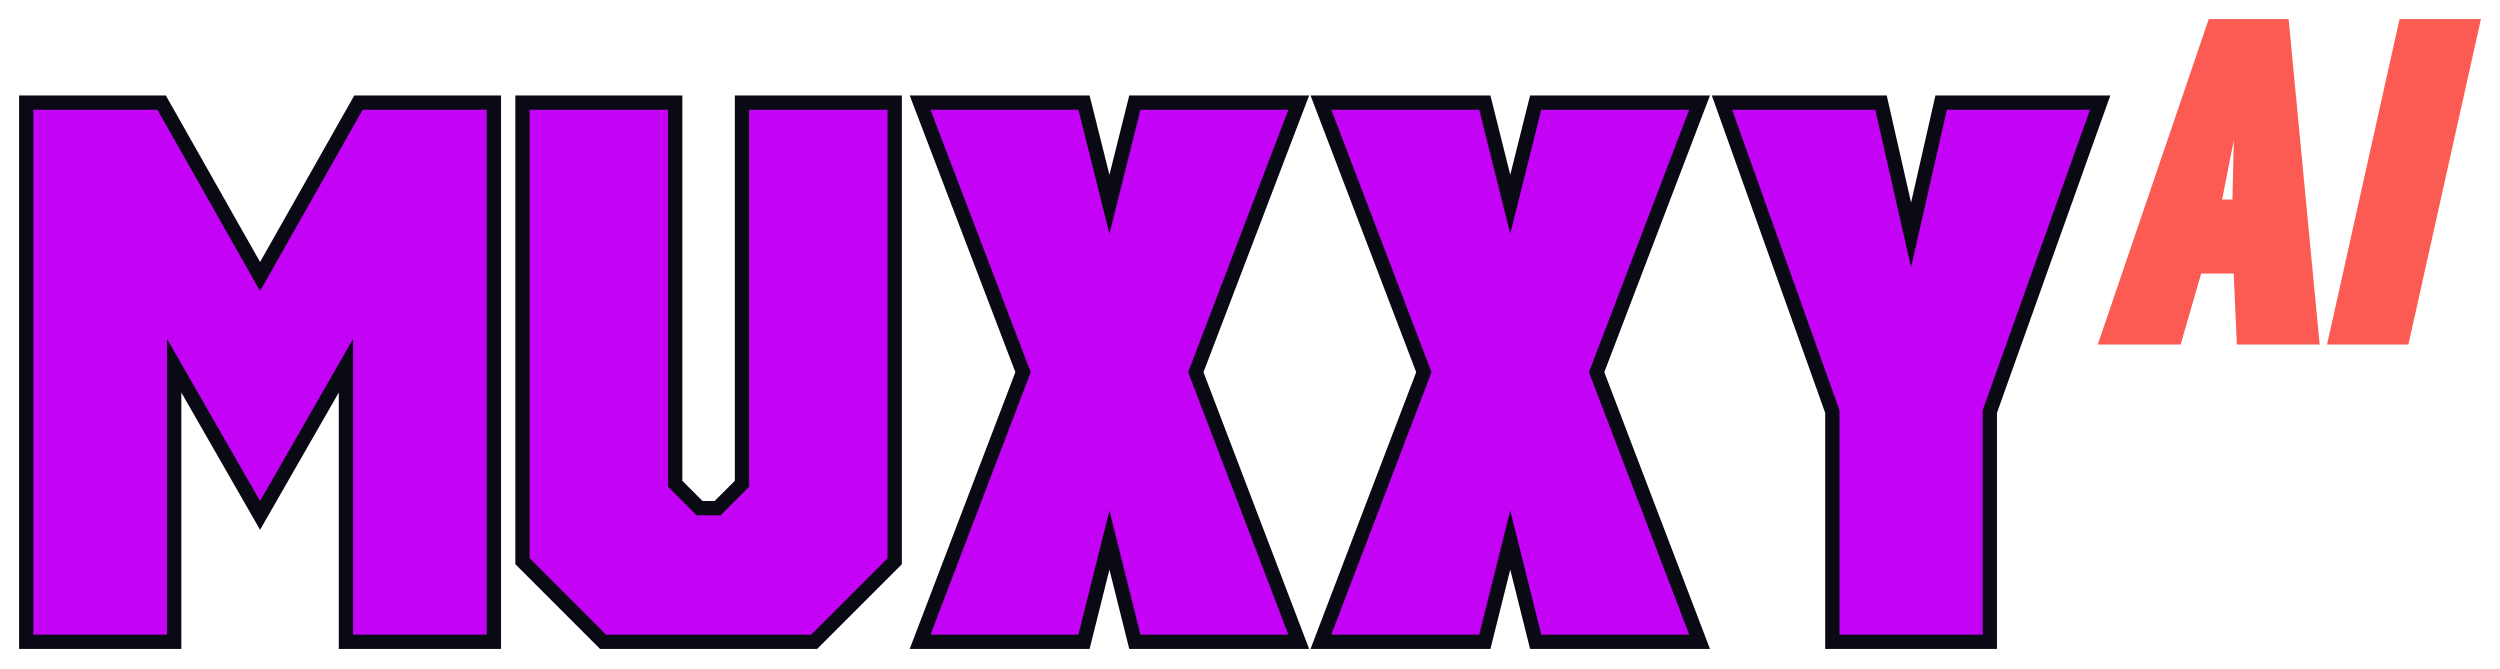
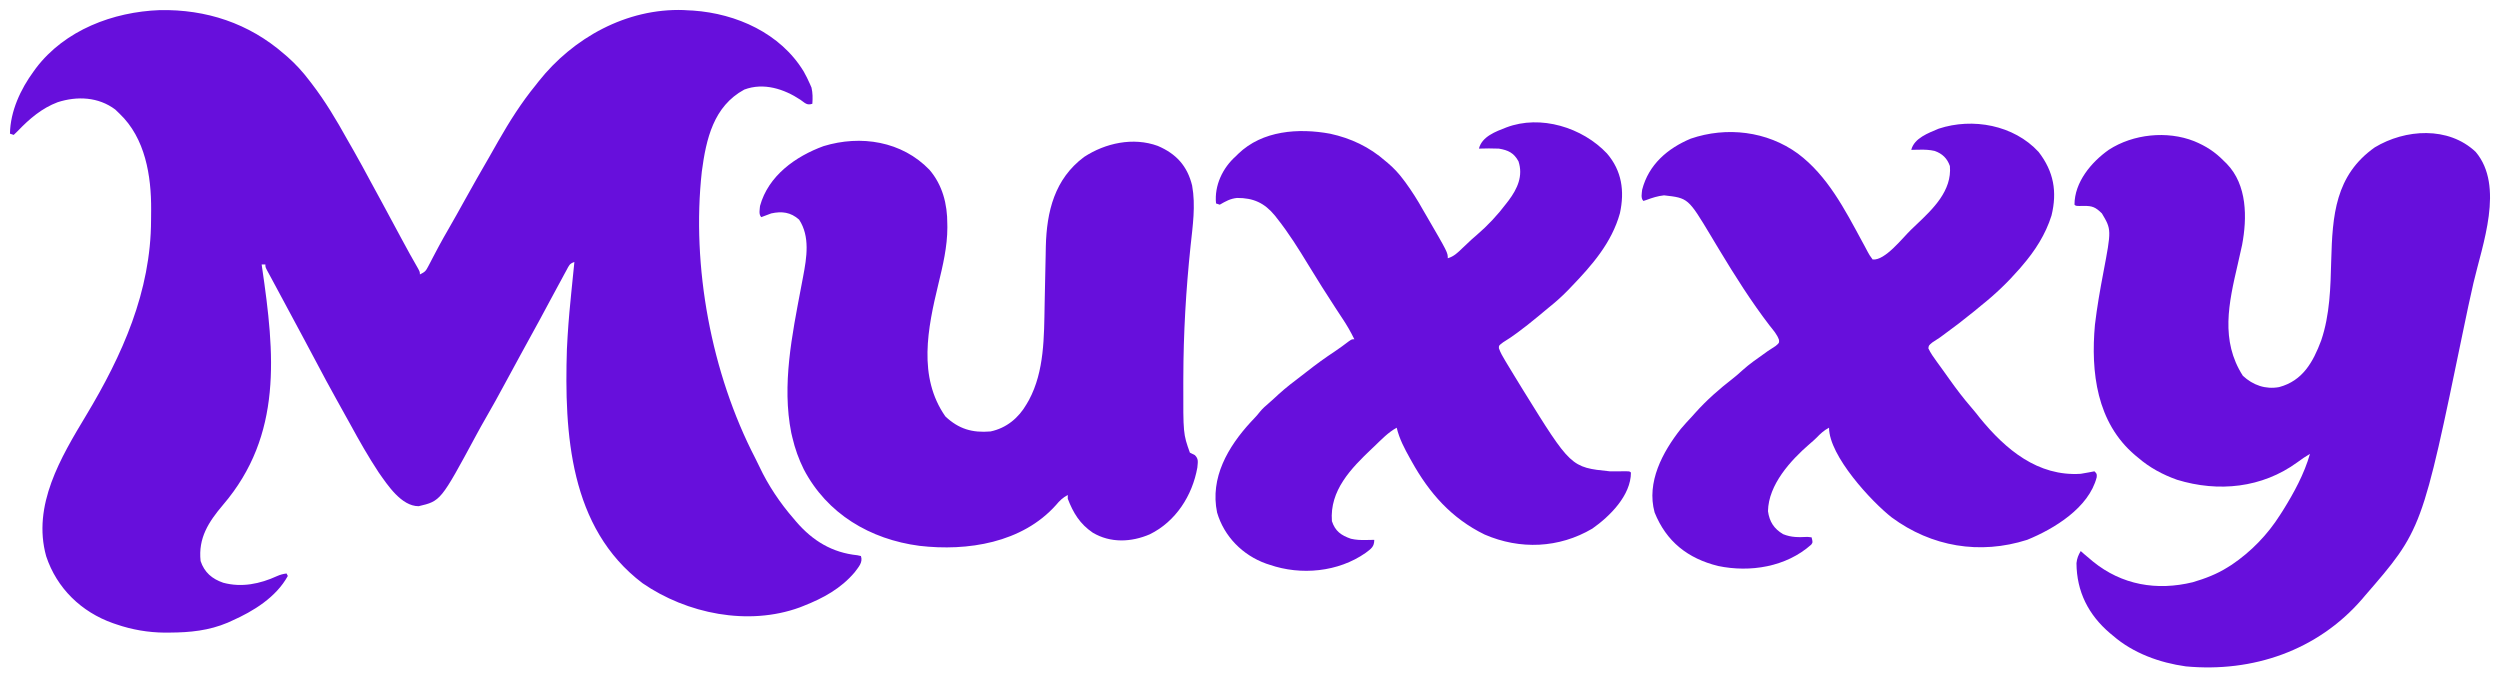
- <svg xmlns="http://www.w3.org/2000/svg" role="img" aria-label="Muxxy AI" shape-rendering="geometricPrecision" viewBox="-2 -4 1047.84 280">
-   <g id="muxxy" fill="#c402f5" fill-rule="evenodd" stroke="#0a0a14" stroke-linejoin="miter" stroke-miterlimit="3" stroke-width="12" paint-order="stroke fill">
-     <path id="glyph-m-12" d="M0 220V0h52l43 76 43-76h52v220h-56V96l-39 68-39-68v124Z" transform="translate(12 42)" />
-     <path id="glyph-u-220" d="M0 0h58v158l12 12h10l12-12V0h58v188l-32 32H32L0 188Z" transform="translate(220 42)" />
-     <path id="glyph-x-388" d="M0 0h62l13 52L88 0h62l-42 110 42 110H88l-13-52-13 52H0l42-110Z" transform="translate(388 42)" />
-     <path id="glyph-x-556" d="M0 0h62l13 52L88 0h62l-42 110 42 110H88l-13-52-13 52H0l42-110Z" transform="translate(556 42)" />
-     <path id="glyph-y-724" d="M0 0h60l15 66L90 0h60l-45 126v94H45v-94Z" transform="translate(724 42)" />
-   </g>
-   <g id="ai" fill="#fb5b52" fill-rule="evenodd">
-     <path d="M923.76 4h33.48l13.01 136.4h-34.72l-1.3-29.76h-13.64l-8.62 29.76h-34.72Zm5.6 75.64h4.33l.57-24.8ZM1003.74 4h34.1l-30.39 136.4h-34.1Z" />
-   </g>
+ <svg xmlns="http://www.w3.org/2000/svg" role="img" aria-label="Muxxy" shape-rendering="geometricPrecision" viewBox="84 112.72 2006.52 543.68">
+   <path fill="#670fdc" d="M212.18 120.84c37.25-.74 71.5 10.5 99.82 35.16l2.8 2.4A127 127 0 0 1 332 177l2.2 2.84c10.83 14.13 19.74 29.06 28.36 44.59q2.68 4.78 5.44 9.5c4.7 8.21 9.16 16.55 13.65 24.87q4.59 8.48 9.22 16.95 7.94 14.57 15.74 29.23 6.29 11.76 12.95 23.3C421 331 421 331 421 333c4.26-2.13 4.74-2.72 6.81-6.7l1.55-2.94 1.64-3.17 3.5-6.63 1.79-3.36c2.44-4.56 5-9.04 7.58-13.51 4.57-7.92 9.02-15.88 13.44-23.88a1910 1910 0 0 1 19.4-34.14q3.68-6.33 7.23-12.73c8.92-15.63 18.64-31.02 30.06-44.94l2.15-2.76c27.8-35.22 70.87-58.99 116.5-57.45l3.35.21 4.39.21C675.25 123.7 710.33 139.4 729 170c1.84 3.27 3.5 6.56 5 10l1.31 3c1.03 4.48 1 8.4.69 13-4.44 1.48-5.8-.6-9.56-3.19-13.1-8.7-29.52-14.04-45.07-8.19-24.68 13.4-30.6 39.56-34.07 65.7-8.46 76.24 7.61 162.03 42.82 230.04q1.8 3.46 3.44 7C700.54 502.24 710.2 516.6 721 529l2.13 2.53c13.21 15.28 28.78 24.77 49.03 26.84l2.84.63c1.73 5.18-1.97 8.83-5 13-11.13 13.14-25.17 20.76-41 27l-3.05 1.21c-41.41 15.16-90.69 5.1-126.22-19.39C541.03 536.44 536.9 460.46 539 393a723 723 0 0 1 3-40l.44-4.61q1.2-12.7 2.56-25.39c-3.99 1.33-4.32 2.87-6.3 6.53l-1.94 3.55-2.07 3.86q-1.07 1.95-2.16 3.97-3.28 6.05-6.53 12.09l-3.6 6.7q-2.56 4.73-5.1 9.49a2446 2446 0 0 1-15.33 27.98q-6.7 12.11-13.22 24.33a921 921 0 0 1-14.43 25.95 580 580 0 0 0-8.36 15C437.71 514.82 437.71 514.82 420 519c-13.9 0-24.94-17-32-27-8.34-12.61-15.77-25.73-23-39l-3.7-6.64L355 435l-1.35-2.43a1370 1370 0 0 1-15.68-29.02q-5.26-10.03-10.66-19.99a11259 11259 0 0 1-18.93-35.25q-3.04-5.68-6.1-11.34l-2.22-4.1-1.84-3.38C297 327 297 327 297 325h-3l.41 2.8c10.01 68.6 16.65 134.02-31.47 190.2-11.63 13.73-19.92 26.6-17.94 45 3.06 9.18 9.21 14.35 18.19 17.44 14.86 3.97 29.42.95 43.19-5.35A26 26 0 0 1 314 573l1 2c-9.43 17.15-27.65 28.32-45 36l-3.2 1.46c-15.15 6.4-30.27 7.9-46.55 7.98l-4.12.03a122 122 0 0 1-38.76-6.66l-2.68-.91c-25.45-9-45.1-28.03-53.63-53.74-11.34-40.87 11.82-79.38 32.07-113.05 29.07-48.37 51.99-99.39 52.11-156.77q.02-4.1.07-8.23c.17-27.27-4.7-57.5-25.31-77.11l-3.5-3.38c-13.54-10.15-30.54-10.9-46.2-5.87-12.7 4.8-22.6 13.25-31.93 23L95 221l-3-1c.27-18.01 8.53-35.72 19-50l1.87-2.58c23.24-30.62 61.9-45.18 99.31-46.58" />
+   <path fill="#670fdc" d="M1373.75 235.88c11.97 13.9 14.28 30.18 10.41 47.99-6.6 23.72-22.42 41.77-39.16 59.13l-2.73 2.85c-4.87 5-9.98 9.52-15.44 13.88-2.88 2.31-5.7 4.7-8.52 7.08a363 363 0 0 1-16.56 13c-3.67 2.73-7.4 5.25-11.31 7.63-3.44 2.56-3.44 2.56-3.42 4.75 1.31 3.75 3.18 6.9 5.23 10.31l1.32 2.2q2.2 3.66 4.43 7.3l1.63 2.68 6.64 10.84c38.57 62.28 38.57 62.28 69.73 65.48q4.15.06 8.31 0c7.58-.11 7.58-.11 8.69 1 0 18.35-17 35.2-31 45-26.77 15.77-57.98 17.07-86.42 4.75-26.6-13-44.39-33.2-58.58-58.75l-1.26-2.25c-4.48-8.03-8.6-15.76-10.74-24.75-6.94 3.81-12.31 9.57-18 15l-1.86 1.75c-16.78 15.92-34.03 33.58-32.14 58.25 2.64 8.03 7.39 11.41 15.27 14.13 4.02.94 7.54 1.07 11.67 1l4.02-.06 3.04-.07c0 5.66-2.58 7.16-6.95 10.48-21.98 15.39-51.87 18.21-77.05 9.52l-2.8-.91c-18.88-6.78-33.69-21.75-39.35-41-5.8-27.95 8.75-52.75 27.03-72.65l2.67-2.82c2.45-2.62 2.45-2.62 4.55-5.26 2.25-2.8 4.86-5.03 7.58-7.35 2.56-2.22 5.03-4.52 7.5-6.82 6-5.46 12.36-10.31 18.82-15.19l4.18-3.24a321 321 0 0 1 22.02-15.9c3.99-2.65 7.8-5.51 11.62-8.4C1169 385 1169 385 1171 385a138 138 0 0 0-9.87-17.12l-3.49-5.32-1.81-2.76a1225 1225 0 0 1-21.52-34.11c-7.87-12.96-15.88-25.8-25.31-37.69l-1.8-2.3c-8.34-10.16-17.35-14.2-30.38-14.1-5.5.58-9.06 2.67-13.82 5.4l-3-1c-1.45-14.34 5.28-28.55 16-38l1.82-1.82c19.44-18.8 48.43-20.78 73.73-16.15 16.7 3.63 31.6 10.65 44.45 21.97l1.84 1.52a78 78 0 0 1 12.6 13.48l1.7 2.25A211 211 0 0 1 1226 281l2.94 5.04C1246 315.41 1246 315.41 1246 320c5.06-1.5 8.05-4.58 11.81-8.19 7.7-7.3 7.7-7.3 11.32-10.37A161 161 0 0 0 1293 276l1.9-2.46c7-9.38 11.7-19.61 7.85-31.35-3.71-6.76-8.18-8.92-15.75-10.19a207 207 0 0 0-16 0c2.43-9.71 13.45-13.68 22-17 27.54-10.48 61.16.1 80.75 20.88" />
+   <path fill="#670fdc" d="M1720.2 234.66c12.14 15.71 15.03 31.91 10.36 51.03-4.73 15.16-13.24 28.36-23.56 40.31l-2.24 2.63A233 233 0 0 1 1674 358l-5.5 4.55a540 540 0 0 1-25.22 19.36l-2.17 1.6a134 134 0 0 1-6.23 4.08c-2.88 2.41-2.88 2.41-3.15 4.74 1.78 3.75 4.07 7.03 6.52 10.36l1.62 2.24 3.4 4.69q2.55 3.5 5.03 7.04c5.74 8.1 11.65 15.9 18.18 23.41 2.3 2.67 4.47 5.4 6.65 8.18 20.72 25.37 46.52 46.96 80.87 44.75q3.2-.5 6.38-1.12l4.62-.88c2 2 2 2 1.83 4.75-6.26 24.48-34.13 41.42-55.83 50.25-37.94 12.09-76.7 5.62-108.73-18.02-16.33-12.8-50.27-49.44-50.27-71.98-4.07 2.1-6.97 4.86-10.14 8.14a88 88 0 0 1-5.48 4.92c-15.24 13.2-33.02 32.66-33.38 53.94 1.16 8.47 4.88 14.16 12.13 18.44 6.83 2.75 12.38 2.5 19.63 2.2l3.24.36c1 4 1 4-.3 5.86-20.16 17.9-48.97 22.5-74.77 17.12-24.27-6.04-41.49-19.51-50.93-42.98-6.68-24.26 6.47-48.57 21-67 2.9-3.44 5.92-6.72 9-10l2.62-2.93c9.24-10.3 19.19-19.04 30.12-27.5 2.62-2.06 5.07-4.17 7.51-6.44 5.73-5.23 12.14-9.59 18.45-14.08l2.18-1.57a150 150 0 0 1 6.24-4.06c2.88-2.42 2.88-2.42 2.74-4.82-1.46-4.42-4.58-7.8-7.42-11.41-14.93-19.43-28.04-40.24-40.68-61.2l-2.26-3.75-4.36-7.28c-18.2-30.28-18.2-30.28-37.58-32.46-5.08.56-9.38 1.93-14.15 3.72l-2.41.78c-2.29-2.29-1.23-6.11-1-9 5.22-20.2 20.4-33.2 39-41 28.74-9.85 61.2-6.07 86 12 23.77 17.75 37.72 44.96 51.58 70.57l1.64 3q1.5 2.75 2.94 5.52c1.32 2.43 1.32 2.43 3.84 5.91 9.95 1.03 23.93-17.28 30.8-23.88q2.17-2.1 4.37-4.17c13.3-12.58 28.55-27.14 26.83-46.95-2.13-6.16-6.05-9.96-12.2-12.13-4.05-.93-7.6-1.07-11.74-1l-4.02.06-3.04.07c2.37-9.47 13.73-13.49 22-17 27.24-8.98 60.28-2.97 80.2 18.66" />
+   <path fill="#670fdc" d="M2071.03 234.66c23.17 27.44 5.3 74.57-1.79 105.05a1656 1656 0 0 0-8.18 37.98C2027.93 538.04 2027.93 538.04 1982 591l-2.36 2.79c-35.74 41.14-87.6 58.77-141.23 53.78-20.98-2.9-42.28-10.57-58.41-24.57l-2.41-1.98c-17.46-14.84-26.85-33.53-26.99-56.32.42-3.88 1.44-6.35 3.4-9.7l2.69 2.38L1761 561l2.76 2.34c23.3 18.95 51.35 23.71 80.24 16.66 9.89-2.93 19.27-6.47 28-12l3.15-1.97A136 136 0 0 0 1914 526l2.21-3.43c8.83-14.17 17.21-29.45 21.79-45.57a104 104 0 0 0-10.19 6.81c-28.26 20.58-63.31 24.15-96.43 14-11.52-4.08-22.15-9.8-31.38-17.81q-1.2-.97-2.41-1.98c-30.8-26.17-35.6-66.53-32.18-104.63 1.65-14 4.09-27.88 6.73-41.73 6.57-34.67 6.57-34.67-1.14-47.66-5.06-4.96-7.62-6.12-14.56-6-6.33.11-6.33.11-7.44-1 0-18.05 13.47-34.17 27.63-44.12 19.5-12.6 46.66-15.43 68.37-6.88 9.47 3.9 16.86 8.66 24 16l2.18 2.12c16.5 17 16.47 43.3 12.33 65.26A575 575 0 0 1 1880 325c-7.18 30.9-14.04 61 4.13 89.31 8.08 7.56 18.24 11.1 29.13 9.09 18.89-5.05 27.22-20 33.74-37.4 7.02-20.66 7.5-42.72 8.06-64.31.99-35.95 3.12-68.2 34.94-90.69 24.49-14.76 59.13-17.08 81.03 3.66" />
+   <path fill="#670fdc" d="M830 249c10.48 12.24 14.36 27.53 14.31 43.38l.05 2.86c.01 15.5-3.63 30.68-7.26 45.66-8.48 35.15-16.57 74.23 5.65 106.04 10.72 10.1 21.66 13.32 36.25 12.06 12.8-2.67 22.59-10.87 29-22l1.84-3.19c12.47-23.2 12.11-50.96 12.59-76.67l.1-5.04q.24-10.59.44-21.17l.28-13.04q.08-3.62.13-7.23c.68-28.21 7.03-54.28 30.69-71.95 17.14-11.23 39.47-16.07 59.14-8.9 14.82 6.31 23.72 16.06 27.6 31.82 2.93 16.17.45 32.45-1.26 48.64-3.7 35.23-5.71 69.92-5.8 105.36l-.02 4.46c-.1 40.8-.1 40.8 5.27 55.91l4 2c3.19 3.19 2.35 5.53 2 10-4.01 22.51-17.33 43.33-38.18 53.56-14.85 6.4-31.58 7.13-45.79-1.33-10.29-7.02-15.6-15.74-20.03-27.23v-3c-4.04 2.15-6.52 4.55-9.44 8.06-27.17 30.42-71.1 37.26-109.62 32.75-39.55-5.21-74.12-25.6-92.86-61.49A116 116 0 0 1 720 464l-.9-3.77c-7.7-38.6.64-78.7 7.81-116.68l1.7-8.96c2.87-15.1 5.65-32.06-3.24-45.59-6.77-6.02-13.83-6.86-22.37-5q-4.03 1.42-8 3c-2.23-2.23-1.2-6.17-1-9 6.63-24.22 28.53-39.8 51-48 29.91-9.15 62.87-3.95 85 19" />
</svg>
